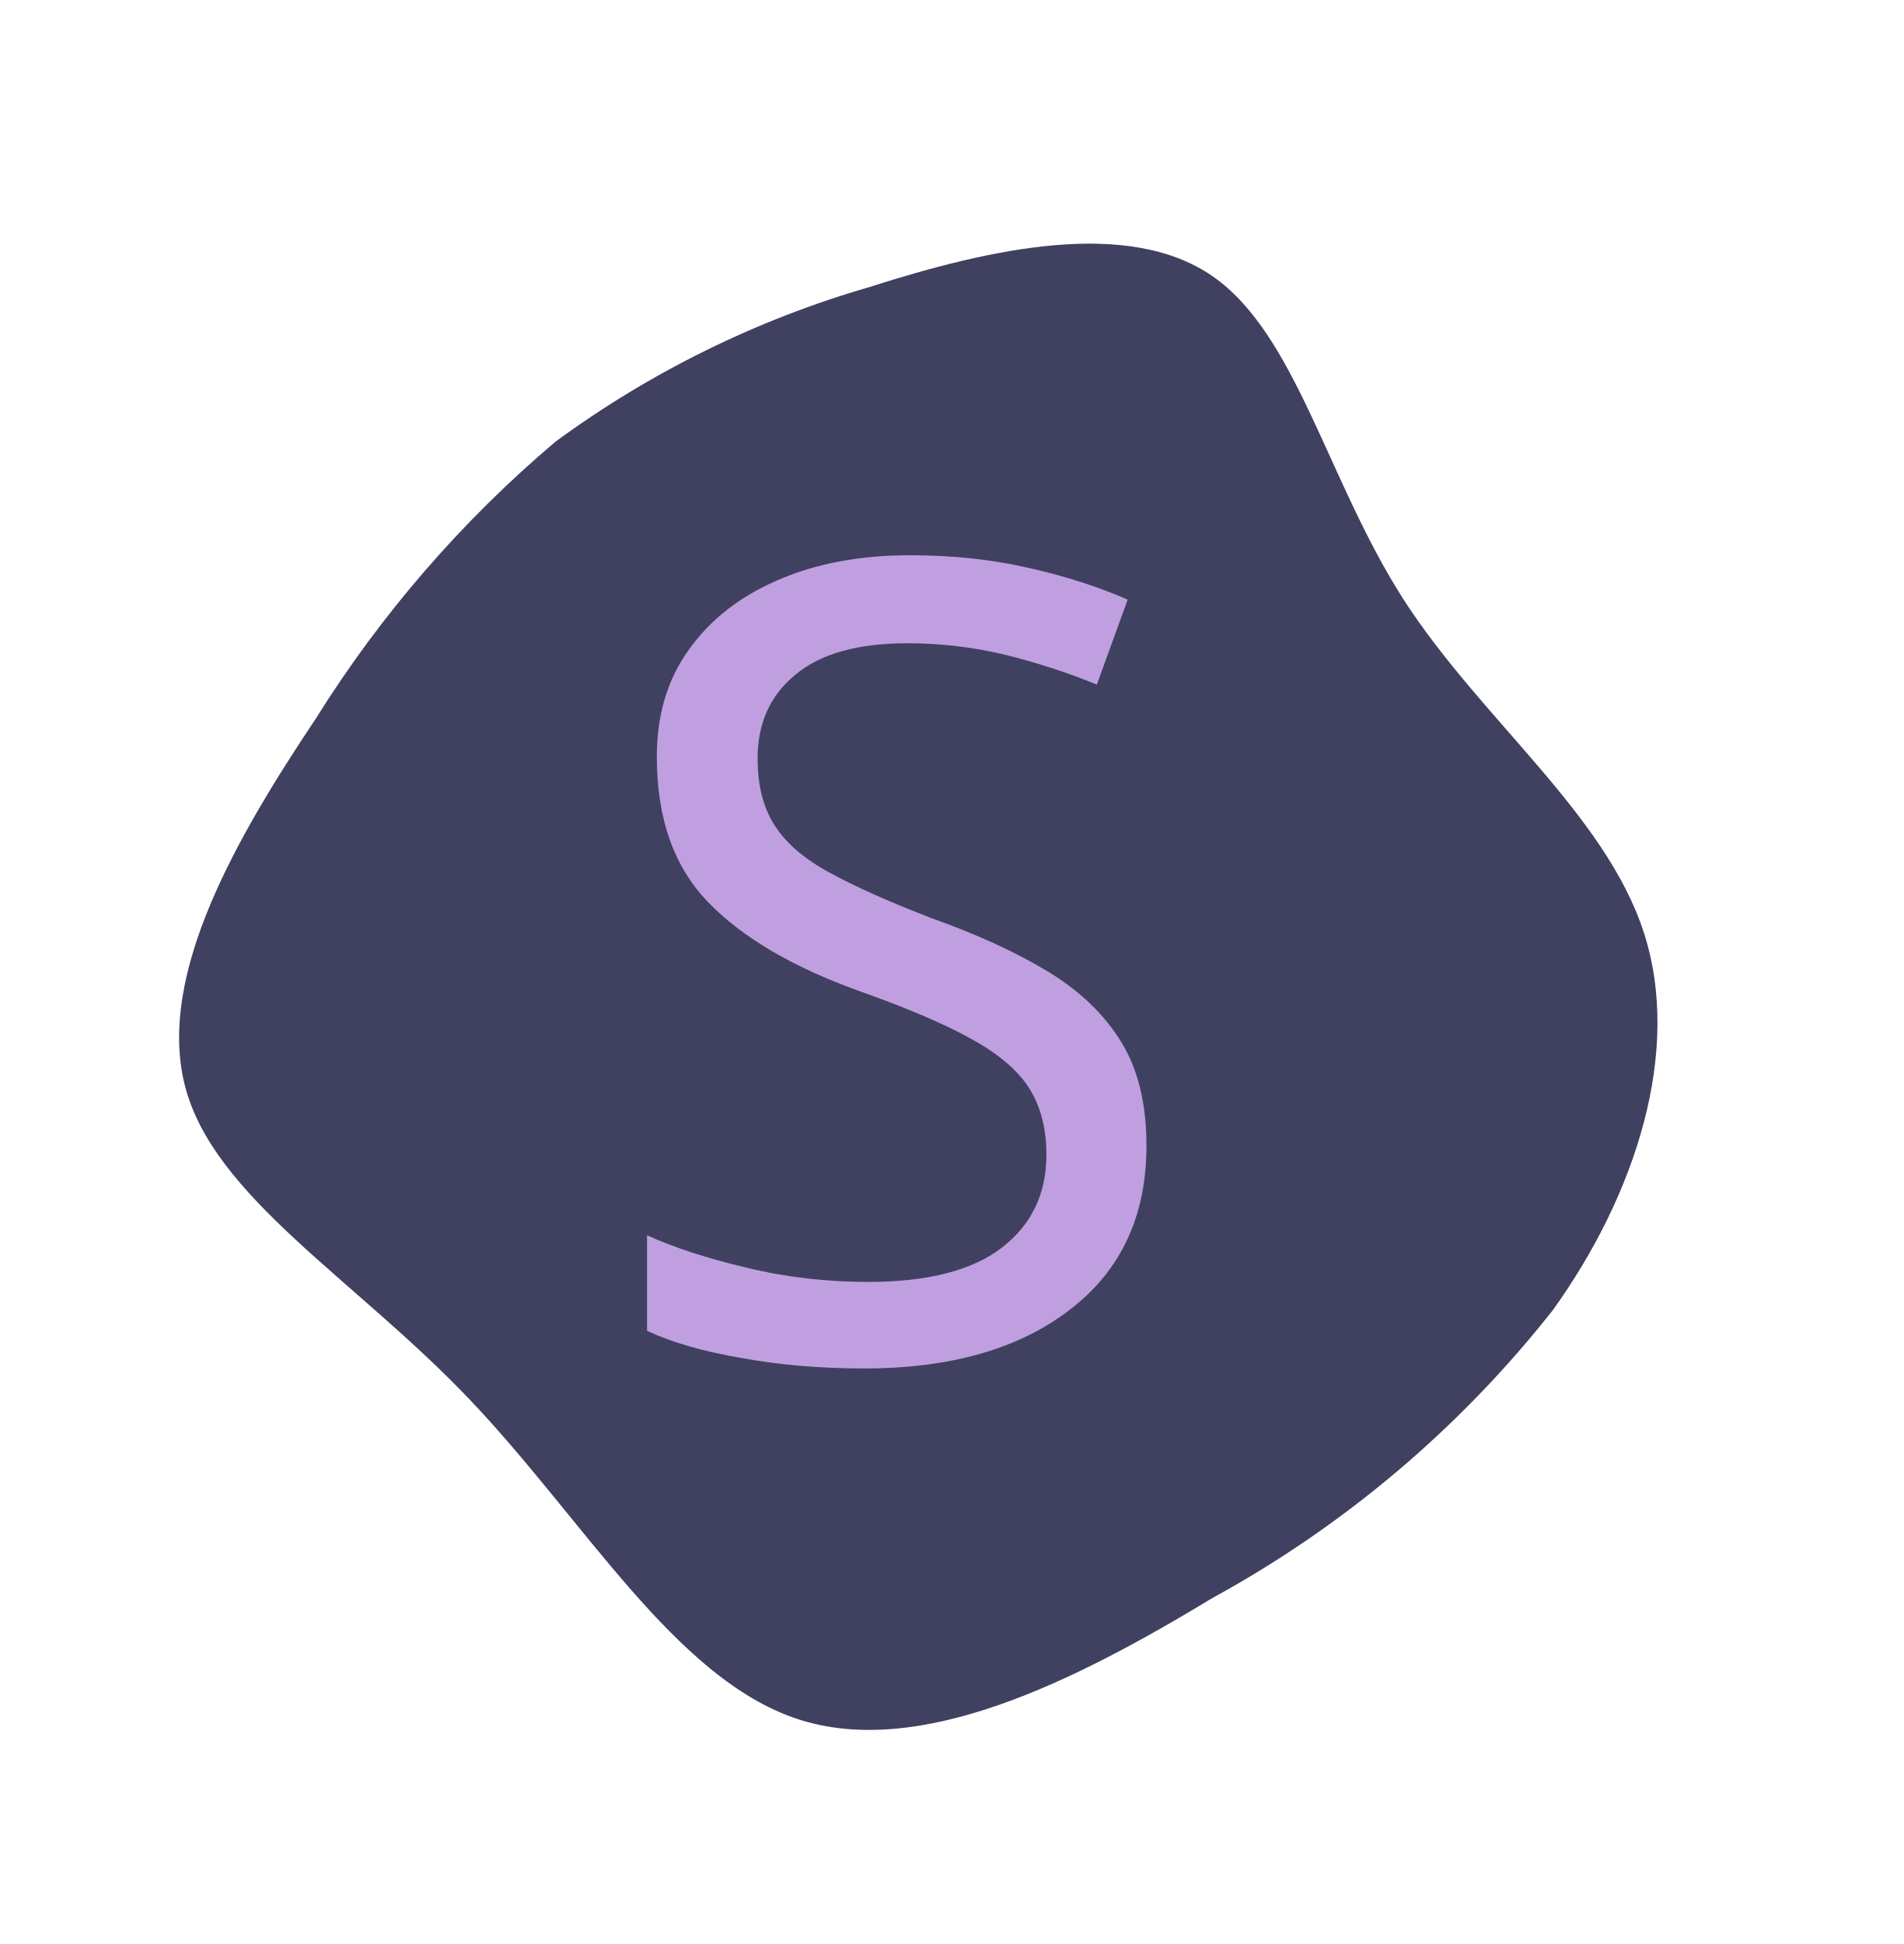
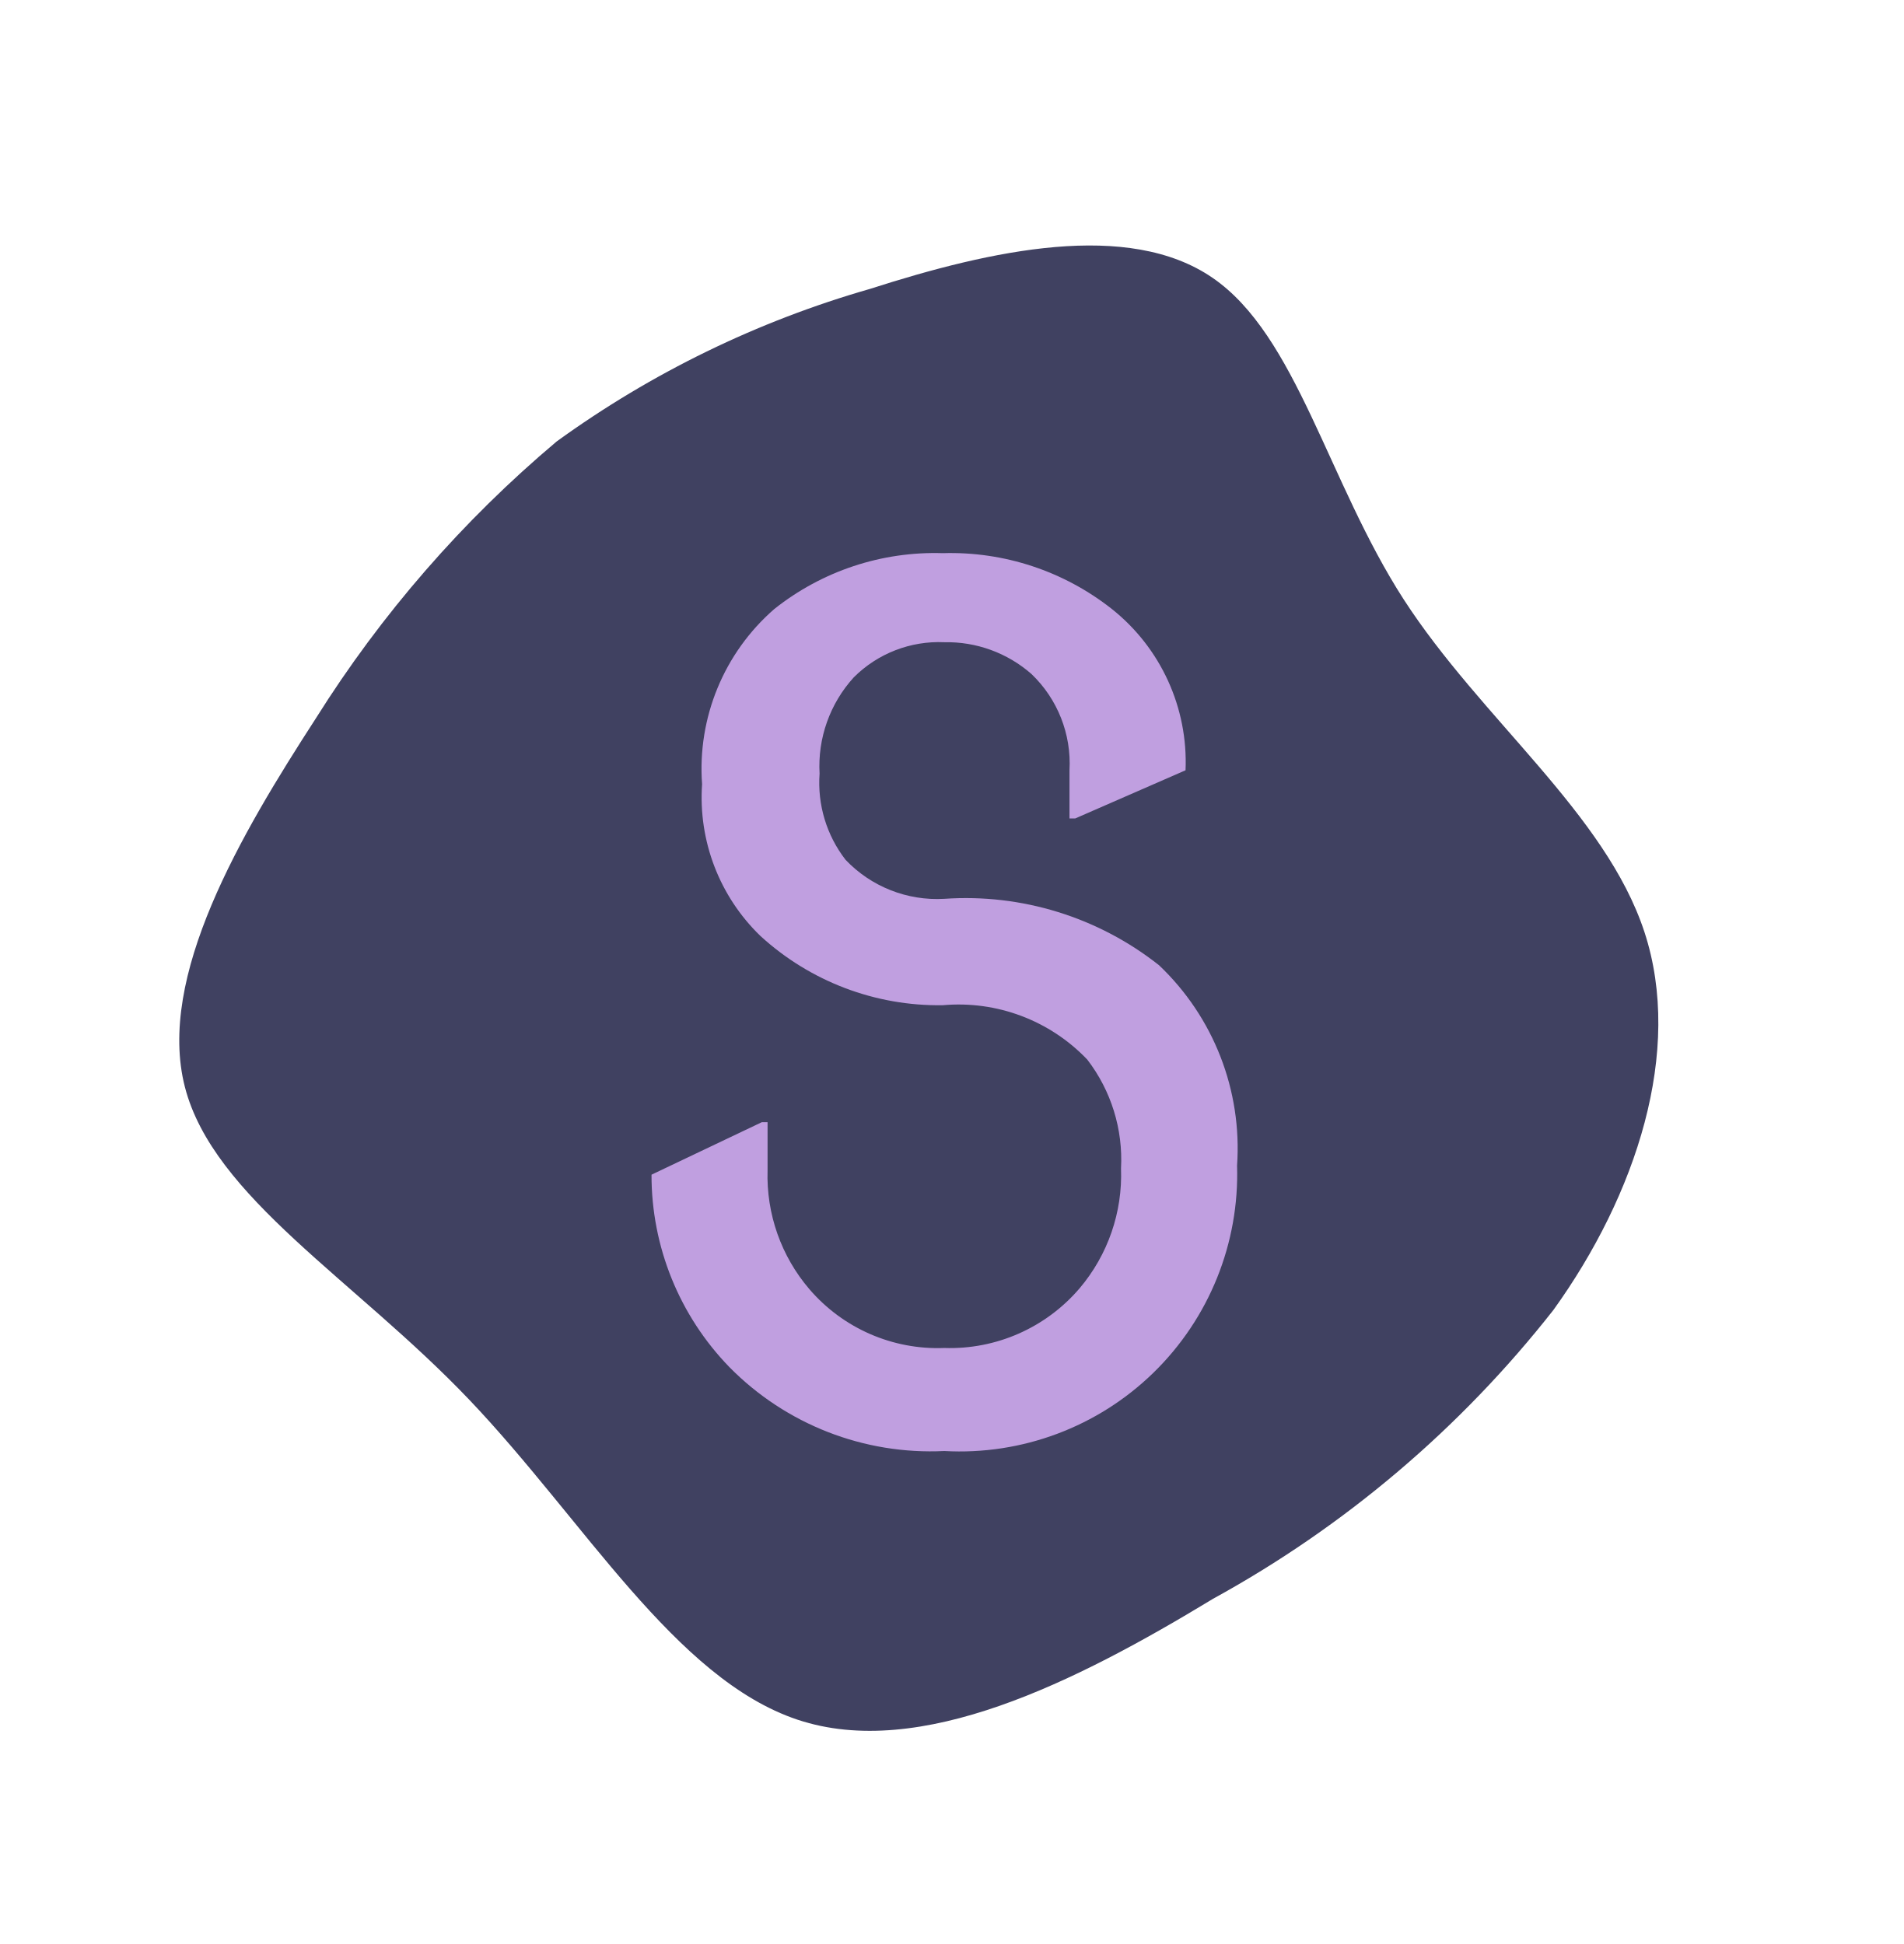
- <svg xmlns="http://www.w3.org/2000/svg" width="39.541" height="40.378" viewBox="0 0 39.541 40.378">
-   <g id="Group_16" data-name="Group 16" transform="translate(-2879.21 295.866)">
-     <path id="Path_10" data-name="Path 10" d="M19.525,4.332c2.532,1.536,5.708,2.159,7.514,4.027s2.242,4.981,1.744,7.887a23.116,23.116,0,0,1-3.736,8.469c-1.806,2.8-4.006,5.687-6.663,6.04s-5.791-1.785-9.029-2.989S2.733,26.312,1.2,24.507C-.359,22.68-.089,19.318.3,16.453A24.626,24.626,0,0,1,2.256,9.106,20.811,20.811,0,0,1,6.719,3.356C8.628,1.53,10.911-.276,13.008.035S17.014,2.8,19.525,4.332Z" transform="matrix(0.899, 0.438, -0.438, 0.899, 2892.709, -295.866)" fill="#404161" />
-     <text id="S" transform="translate(2891.48 -289.677)" fill="#c09fe0" font-size="23" font-family="NovaRound, Nova Round">
-       <tspan x="0" y="22">S</tspan>
-     </text>
+ <svg xmlns="http://www.w3.org/2000/svg" id="Layer_1" data-name="Layer 1" viewBox="0 0 39.54 40.38">
+   <g id="Group_16" data-name="Group 16">
+     <path id="Path_10" data-name="Path 10" d="M29.15,12.45c1.61,2.49,4.19,4.44,5,6.91s-.17,5.46-1.89,7.85a23.13,23.13,0,0,1-7.07,6c-2.85,1.73-6.09,3.36-8.63,2.51s-4.43-4.14-6.81-6.64-5.32-4.21-5.91-6.5S5,17.33,6.56,14.92a24.64,24.64,0,0,1,5-5.75A20.93,20.93,0,0,1,18.07,6c2.52-.81,5.36-1.43,7.11-.23S27.57,10,29.15,12.45Z" fill="#404161" />
  </g>
+   <path d="M25.69,24.21a5.76,5.76,0,0,1-6.08,5.93,5.86,5.86,0,0,1-4.46-1.74,5.72,5.72,0,0,1-1.62-4l2.29-1.09h.12v1a3.62,3.62,0,0,0,.87,2.47A3.51,3.51,0,0,0,19.61,28a3.54,3.54,0,0,0,2.81-1.24,3.64,3.64,0,0,0,.86-2.49,3.41,3.41,0,0,0-.7-2.26,3.69,3.69,0,0,0-3-1.13,5.48,5.48,0,0,1-3.79-1.44,4,4,0,0,1-1.21-3.15,4.4,4.4,0,0,1,1.5-3.64,5.35,5.35,0,0,1,3.5-1.16,5.4,5.4,0,0,1,3.51,1.16A4.06,4.06,0,0,1,24.62,16L22.33,17h-.12v-1a2.57,2.57,0,0,0-.79-2,2.66,2.66,0,0,0-1.81-.66,2.5,2.5,0,0,0-1.88.73,2.74,2.74,0,0,0-.71,2,2.61,2.61,0,0,0,.54,1.79,2.62,2.62,0,0,0,2.05.81,6.47,6.47,0,0,1,4.46,1.38A5.24,5.24,0,0,1,25.69,24.21Z" fill="#c09fe0" />
</svg>
